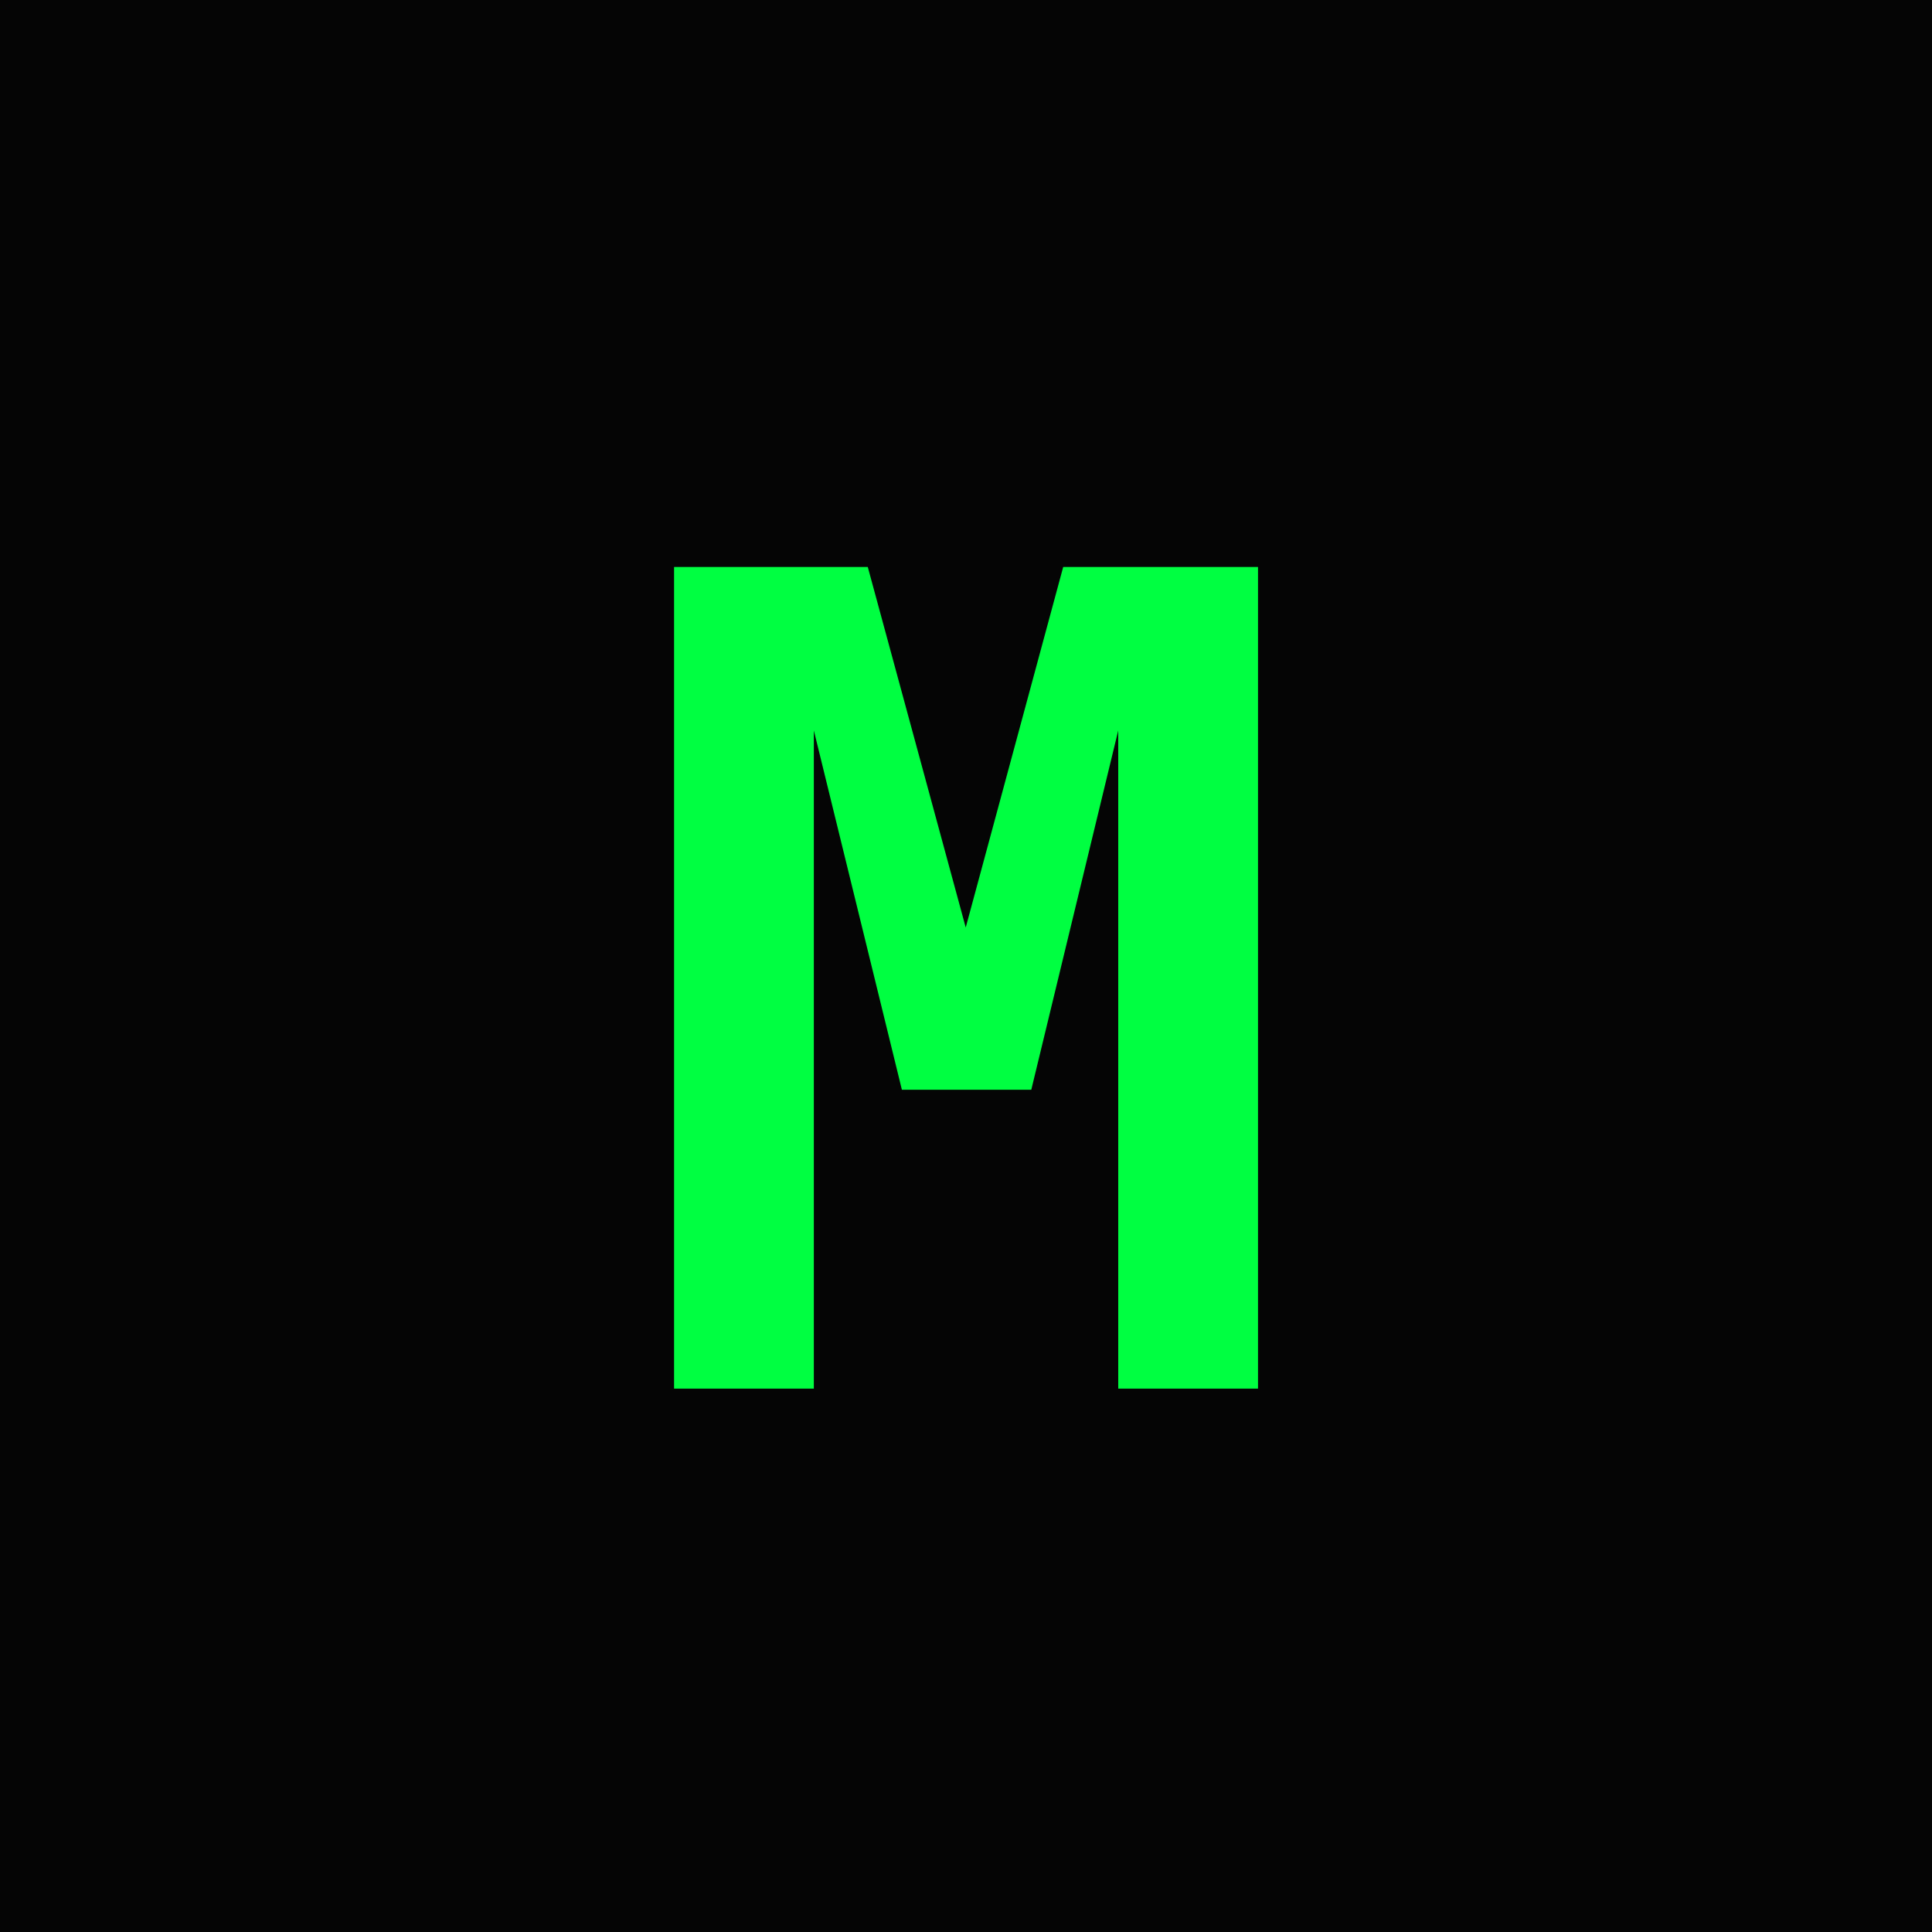
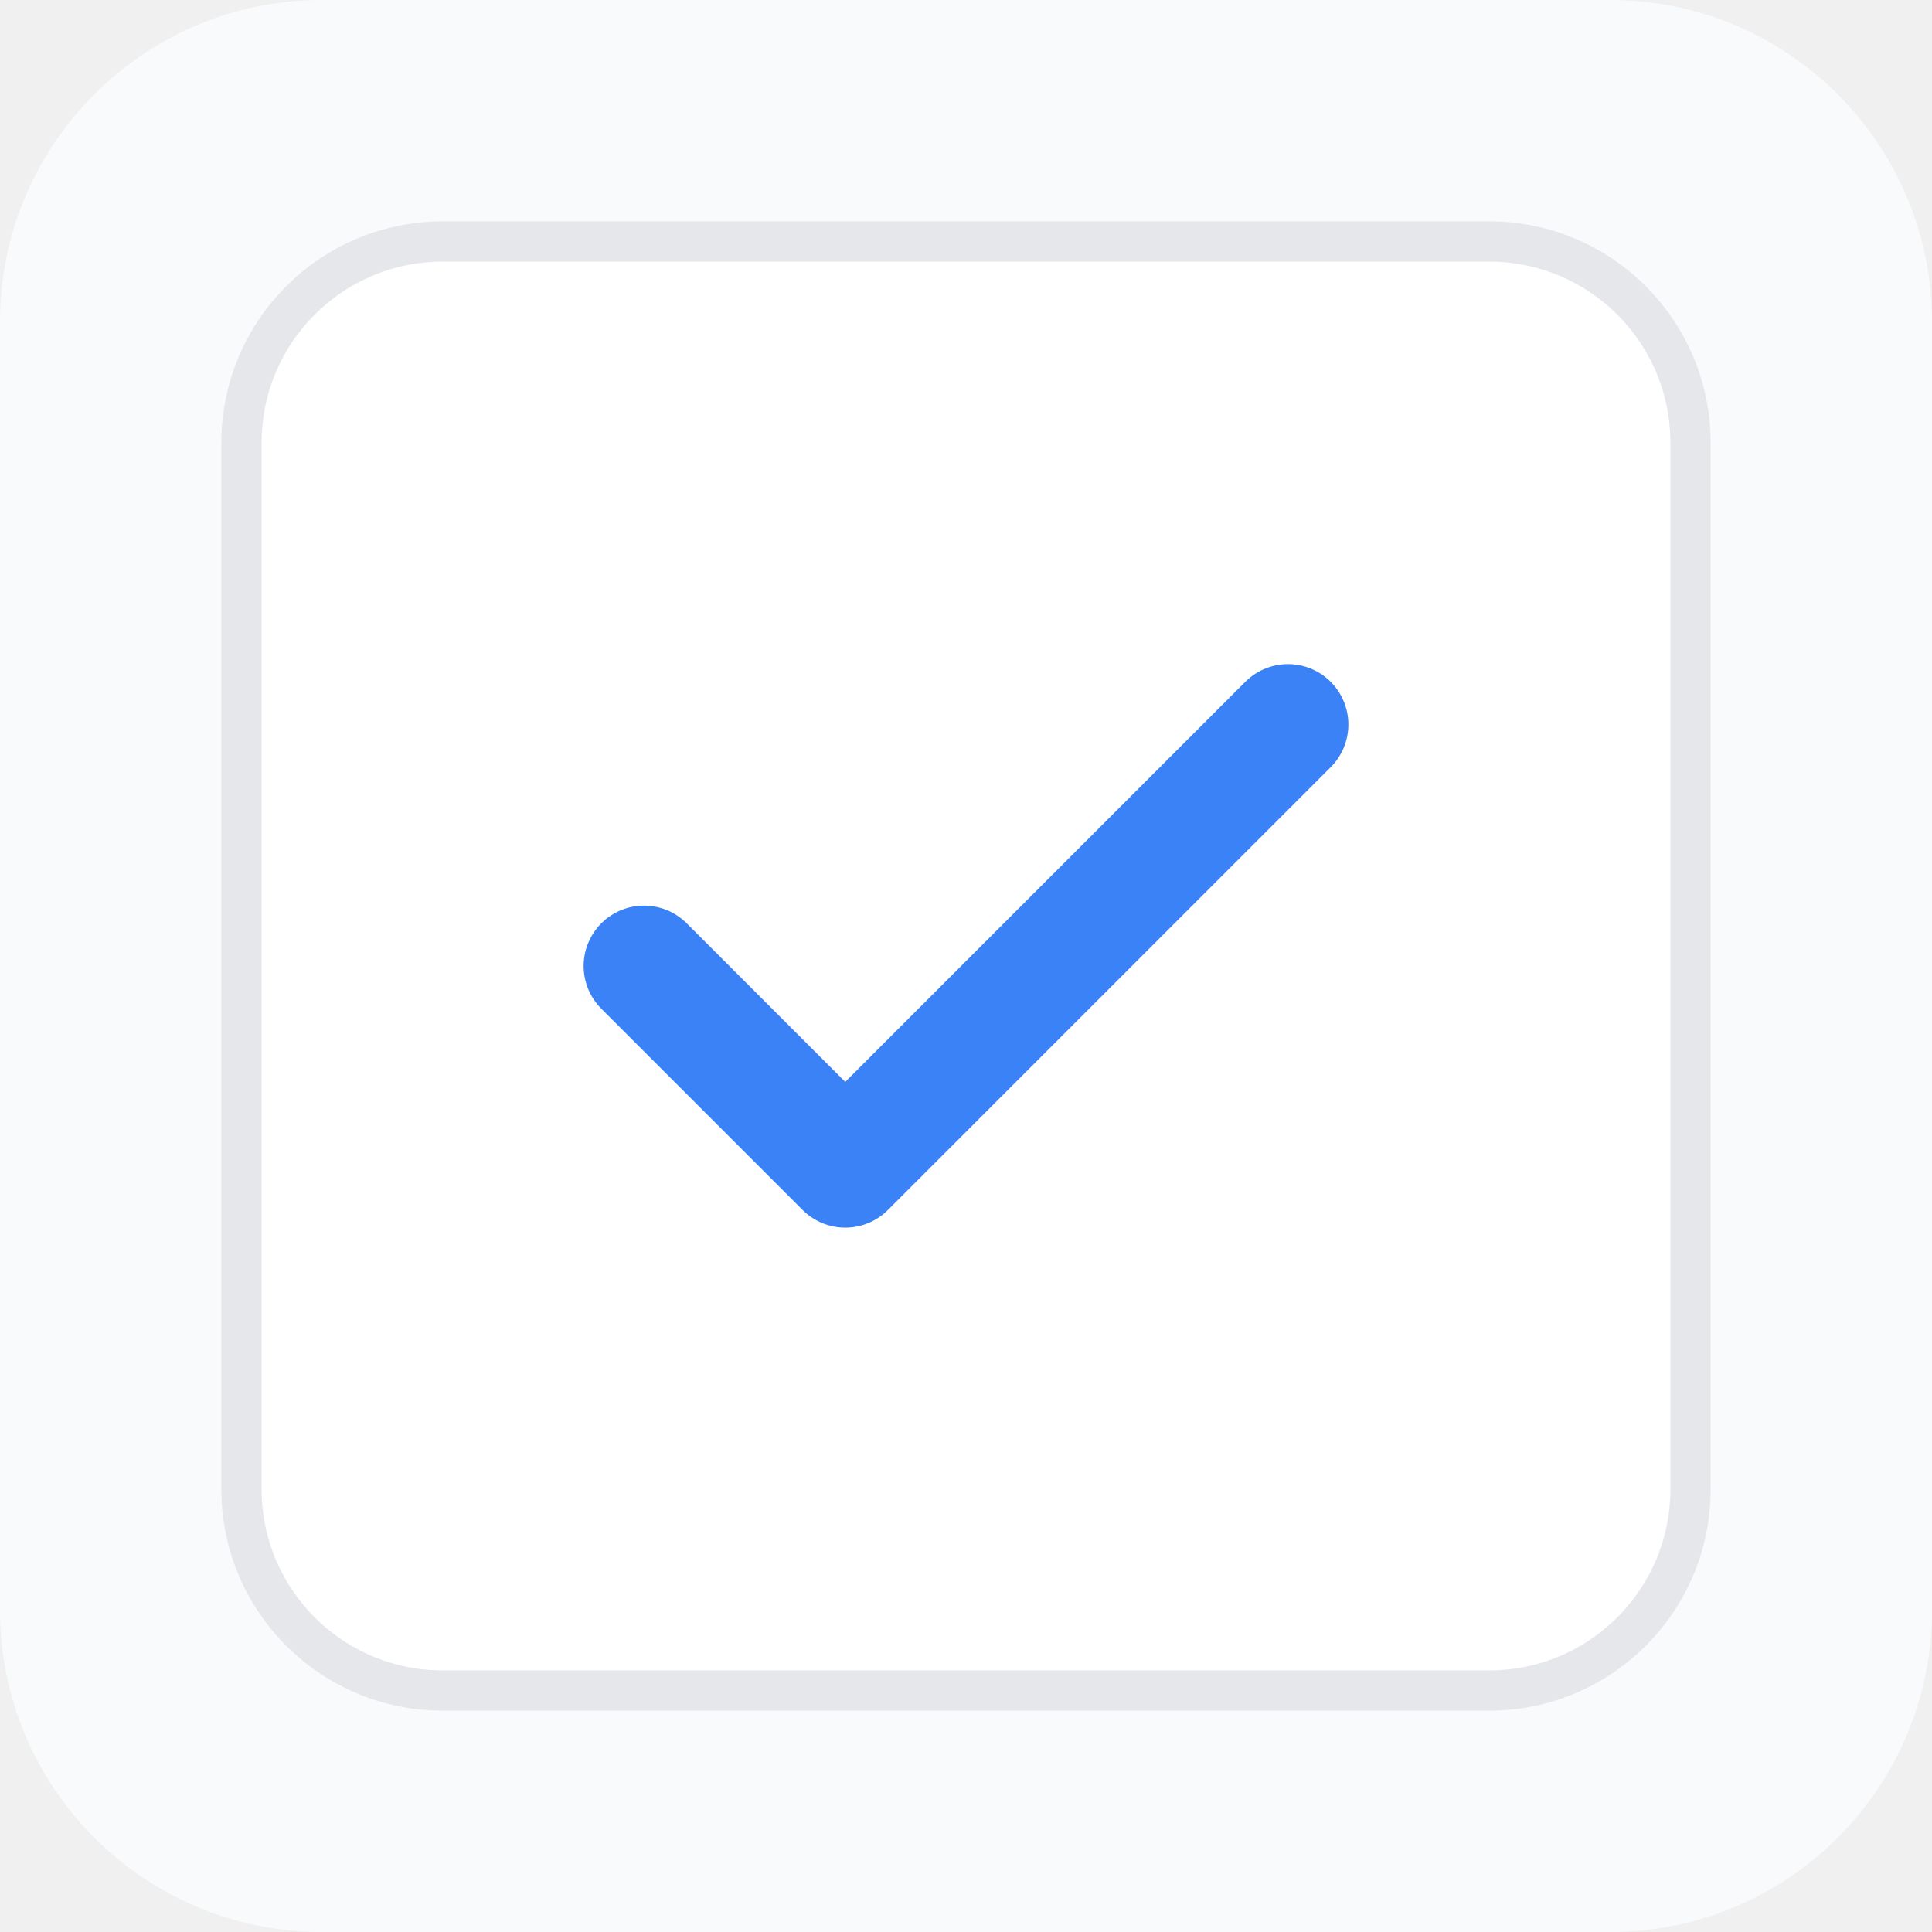
- <svg xmlns="http://www.w3.org/2000/svg" viewBox="0 0 192 192" width="192" height="192" role="img" aria-label="MatrixCheck">
-   <rect width="192" height="192" fill="#050505" />
-   <text x="96" y="138" font-family="JetBrains Mono, ui-monospace, monospace" font-size="112" font-weight="700" fill="#00FF41" text-anchor="middle">M</text>
+ <svg xmlns="http://www.w3.org/2000/svg" viewBox="0 0 192 192" width="192" height="192" role="img" aria-label="Check IA">
+   <rect width="192" height="192" rx="32" fill="#f9fafb" />
+   <rect x="24" y="24" width="144" height="144" rx="20" fill="#ffffff" stroke="#e5e7eb" stroke-width="4" />
+   <path d="M64 96 L84 116 L128 72" fill="none" stroke="#3b82f6" stroke-width="12" stroke-linecap="round" stroke-linejoin="round" />
</svg>
